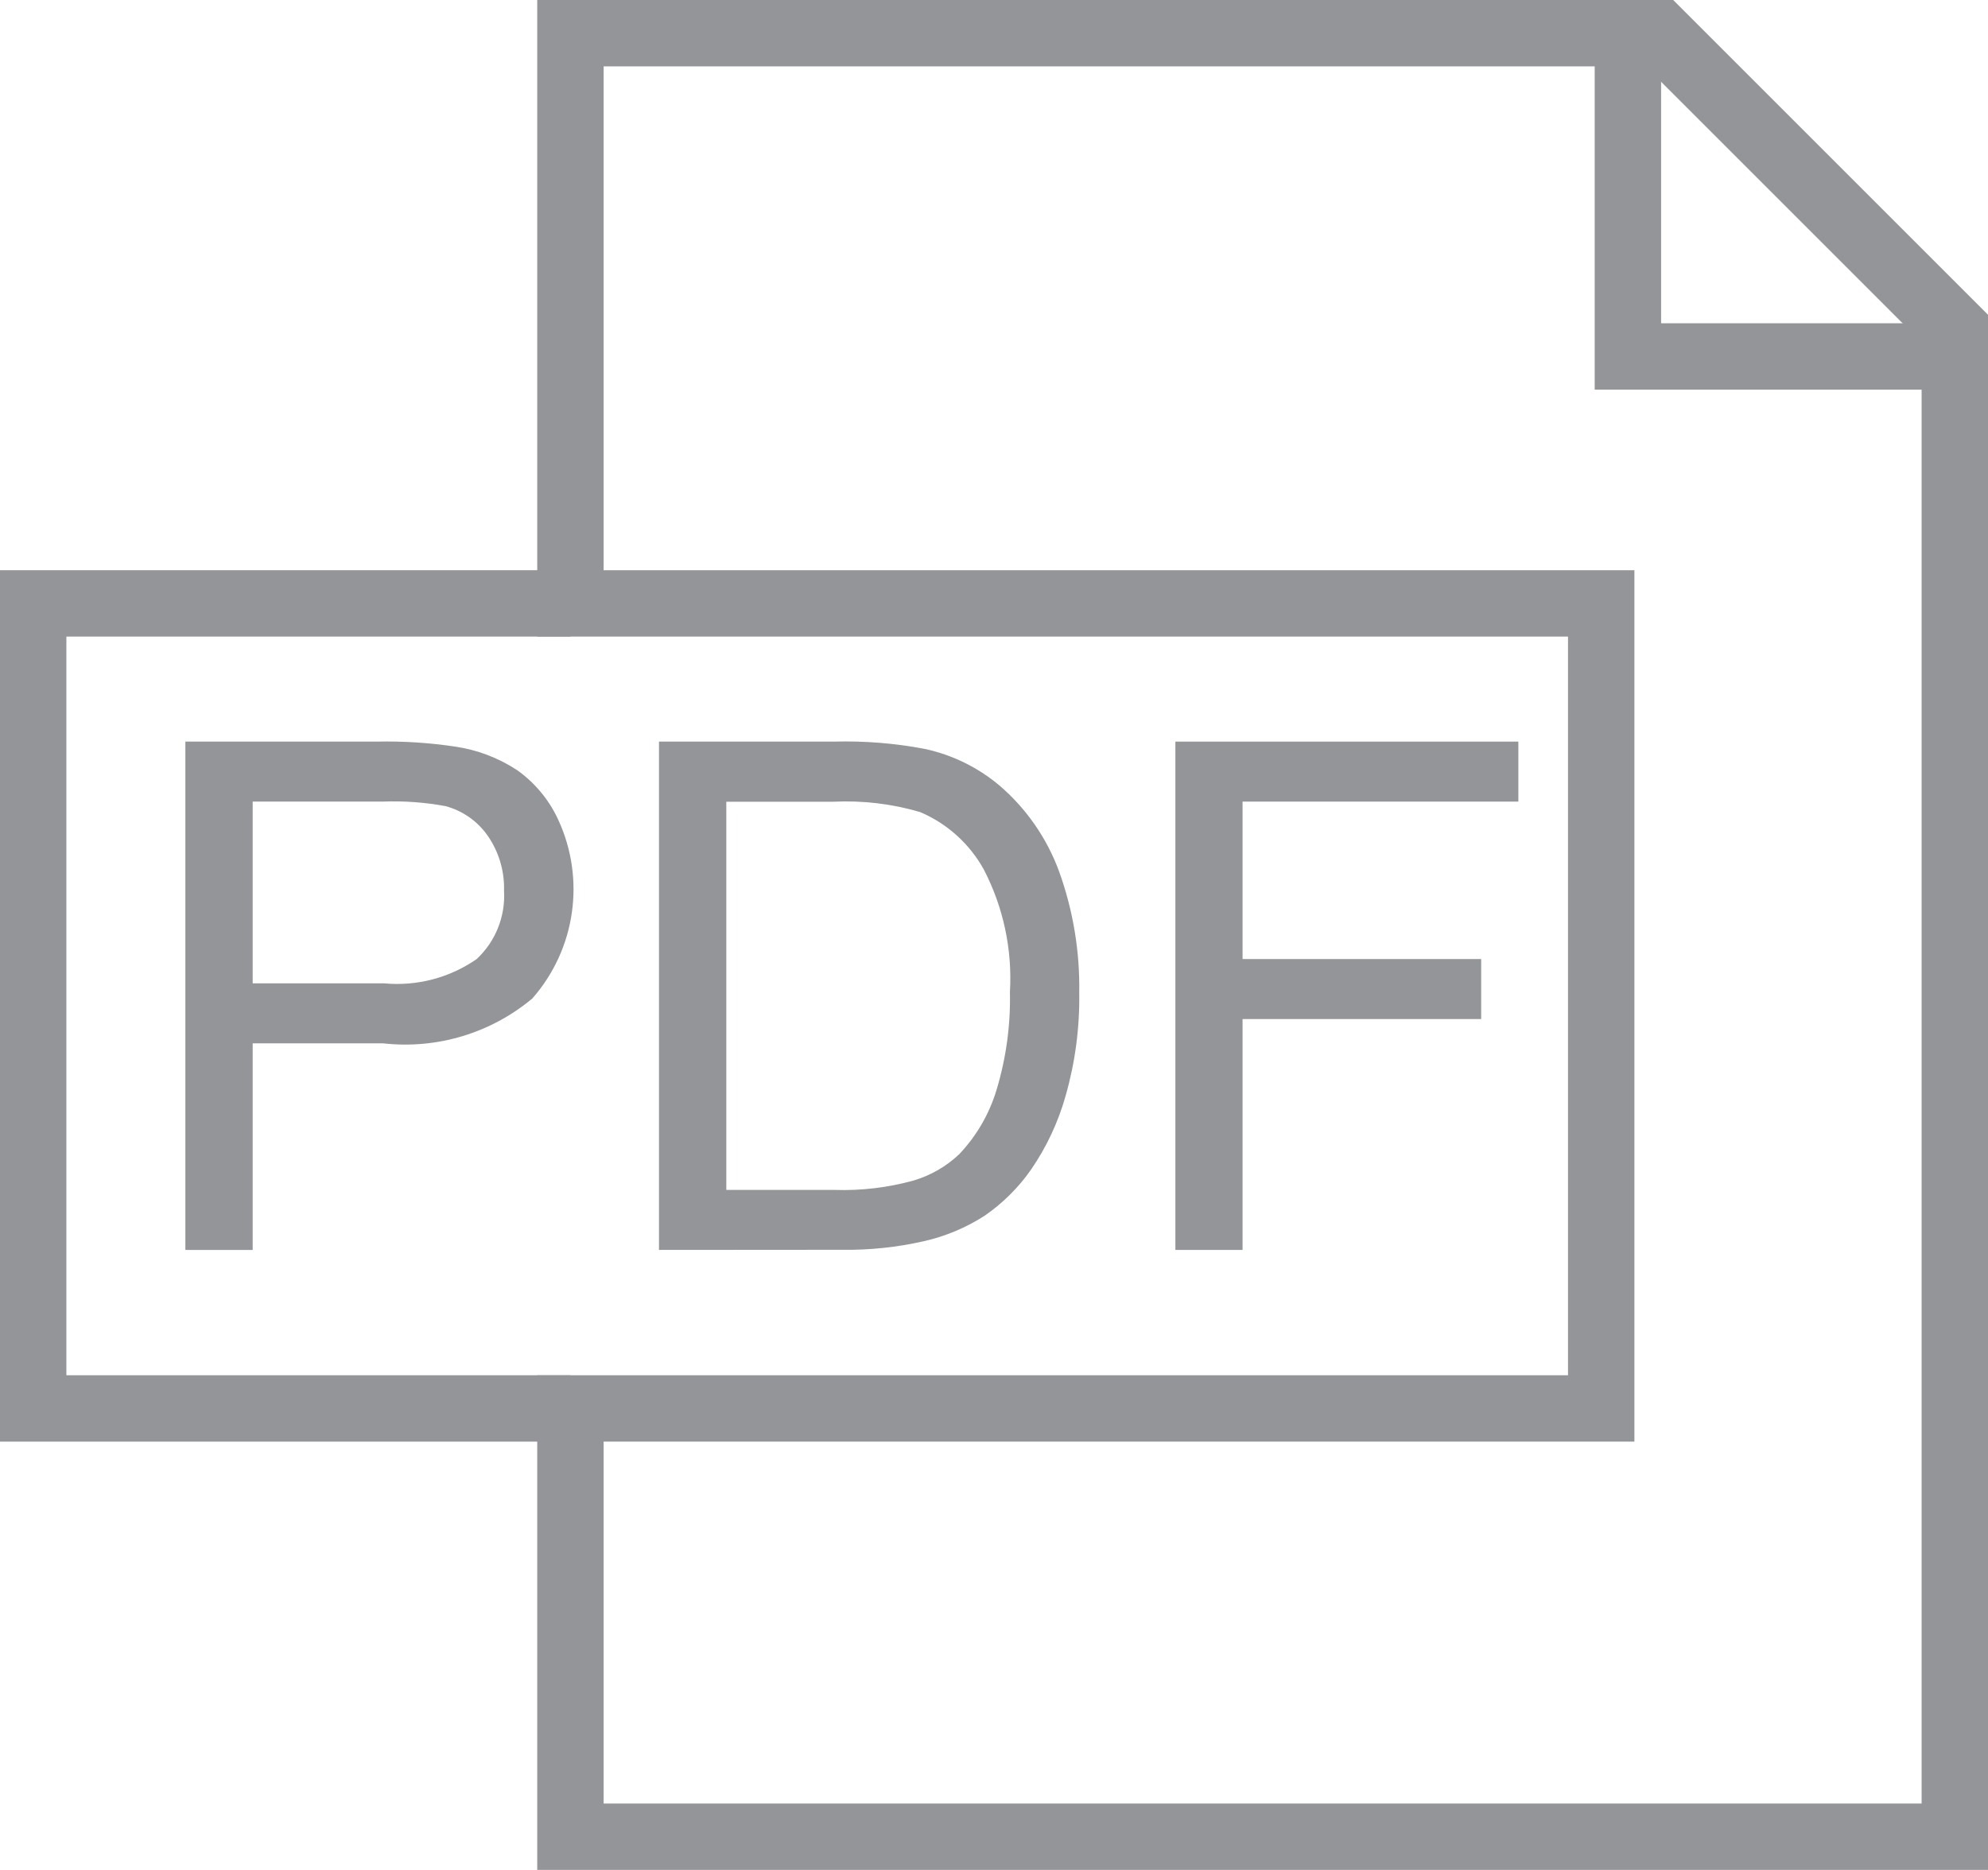
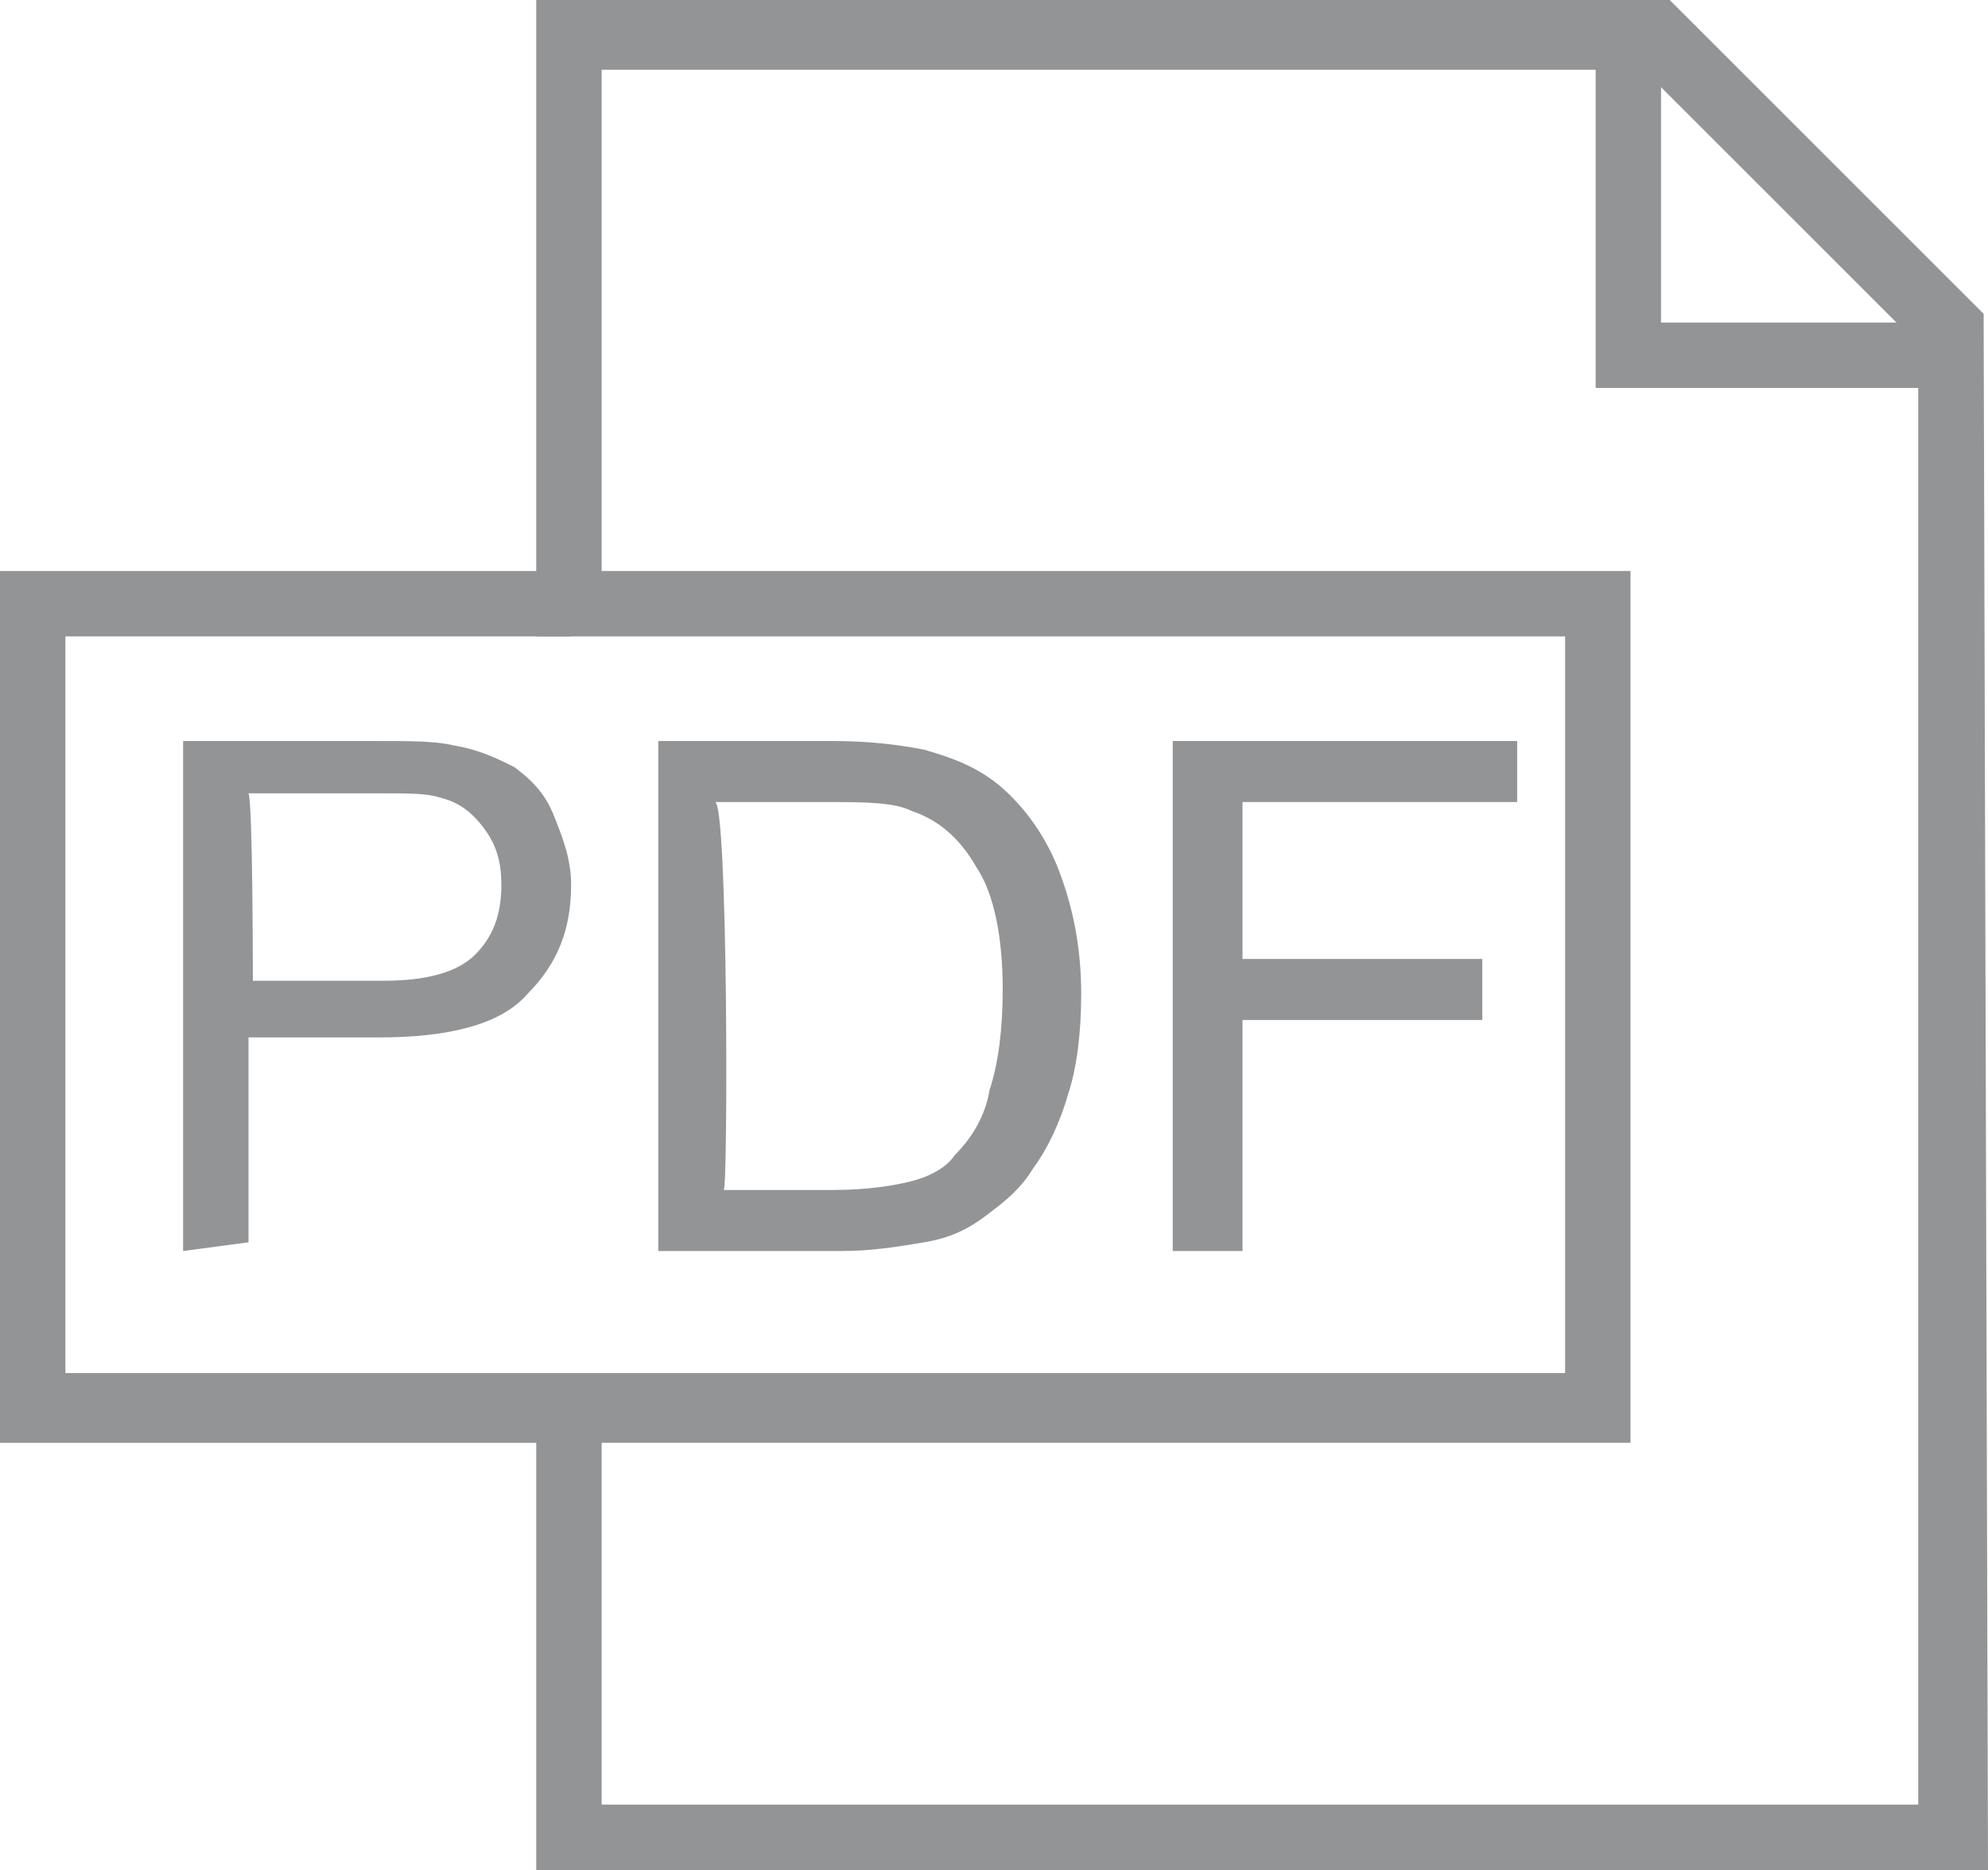
- <svg xmlns="http://www.w3.org/2000/svg" viewBox="0 0 14.972 14.085">
-   <defs>
-     <style>.cls-1{fill:#939598;}</style>
-   </defs>
-   <g id="Layer_2" data-name="Layer 2">
-     <g id="Layer_1-2" data-name="Layer 1">
-       <polygon class="cls-1" points="14.484 2.935 12.01 2.935 12.01 0.46 12.51 0.46 12.51 2.435 14.484 2.435 14.484 2.935" />
-       <path class="cls-1" d="M14.972,14.085H4.046V10.359h7.763V4.795H4.046V0h8.555l2.371,2.371Zm-10.426-.5h9.926V2.578L12.394.5H4.546V4.295h7.763v6.564H4.546Z" />
-       <polygon class="cls-1" points="4.296 10.859 0 10.859 0 4.295 4.296 4.295 4.296 4.795 0.5 4.795 0.5 10.359 4.296 10.359 4.296 10.859" />
-       <path class="cls-1" d="M1.396,9.415V5.586H2.84a3.486,3.486,0,0,1,.583.037,1.153,1.153,0,0,1,.473.179.94.94,0,0,1,.307.37,1.247,1.247,0,0,1-.194,1.349,1.492,1.492,0,0,1-1.123.338H1.903v1.556Zm.507-2.008h.99a1.05,1.05,0,0,0,.697-.183.652.652,0,0,0,.206-.515.692.692,0,0,0-.121-.411.567.567,0,0,0-.32-.226,2.153,2.153,0,0,0-.473-.034H1.903Z" />
-       <path class="cls-1" d="M4.963,9.415V5.586H6.282a3.195,3.195,0,0,1,.682.055,1.296,1.296,0,0,1,.561.274,1.559,1.559,0,0,1,.453.654,2.569,2.569,0,0,1,.15.91,2.675,2.675,0,0,1-.102.773,1.876,1.876,0,0,1-.261.558,1.386,1.386,0,0,1-.349.347,1.424,1.424,0,0,1-.457.192,2.611,2.611,0,0,1-.615.065Zm.507-.452h.817a1.989,1.989,0,0,0,.594-.071.852.852,0,0,0,.343-.198,1.21,1.21,0,0,0,.281-.484A2.373,2.373,0,0,0,7.606,7.472a1.779,1.779,0,0,0-.197-.923.992.992,0,0,0-.479-.432,1.979,1.979,0,0,0-.655-.078H5.47Z" />
-       <path class="cls-1" d="M8.852,9.415V5.586h2.583v.452H9.358V7.224h1.797V7.676H9.358V9.415Z" />
+ <svg xmlns="http://www.w3.org/2000/svg" version="1.1" id="Layer_1" x="0px" y="0px" viewBox="0 0 45.6 42.9" style="enable-background:new 0 0 45.6 42.9;" xml:space="preserve">
+   <style type="text/css">
+ 	.st0{fill:#929496;}
+ </style>
+   <g>
+     <g>
+       <polygon class="st0" points="44.1,8.9 36.6,8.9 36.6,1.4 38.1,1.4 38.1,7.4 44.1,7.4   " />
+     </g>
+     <g>
+       <path class="st0" d="M45.6,42.9H12.3V31.5h23.6V14.6H12.3V0h26l7.2,7.2L45.6,42.9L45.6,42.9z M13.8,41.4h30.2V7.9l-6.3-6.3H13.8    v11.5h23.6v20H13.8V41.4z" />
+     </g>
+     <g>
+       <polygon class="st0" points="13.1,33.1 0,33.1 0,13.1 13.1,13.1 13.1,14.6 1.5,14.6 1.5,31.5 13.1,31.5   " />
+     </g>
+     <g>
+       <g>
+         <path class="st0" d="M4.2,28.7V17h4.4c0.8,0,1.4,0,1.8,0.1c0.6,0.1,1,0.3,1.4,0.5c0.4,0.3,0.7,0.6,0.9,1.1c0.2,0.5,0.4,1,0.4,1.6     c0,1-0.3,1.8-1,2.5c-0.6,0.7-1.8,1-3.4,1h-3v4.7L4.2,28.7L4.2,28.7z M5.8,22.5h3c1,0,1.7-0.2,2.1-0.6c0.4-0.4,0.6-0.9,0.6-1.6     c0-0.5-0.1-0.9-0.4-1.3s-0.6-0.6-1-0.7c-0.3-0.1-0.7-0.1-1.4-0.1h-3C5.8,18.4,5.8,22.5,5.8,22.5z" />
+       </g>
+       <g>
+         <path class="st0" d="M15.1,28.7V17h4c0.9,0,1.6,0.1,2.1,0.2c0.7,0.2,1.2,0.4,1.7,0.8c0.6,0.5,1.1,1.2,1.4,2     c0.3,0.8,0.5,1.7,0.5,2.8c0,0.9-0.1,1.7-0.3,2.3c-0.2,0.7-0.5,1.3-0.8,1.7c-0.3,0.5-0.7,0.8-1.1,1.1c-0.4,0.3-0.8,0.5-1.4,0.6     s-1.2,0.2-1.9,0.2C19.3,28.7,15.1,28.7,15.1,28.7z M16.6,27.3h2.5c0.8,0,1.4-0.1,1.8-0.2c0.4-0.1,0.8-0.3,1-0.6     c0.4-0.4,0.7-0.9,0.8-1.5c0.2-0.6,0.3-1.4,0.3-2.3c0-1.2-0.2-2.2-0.6-2.8c-0.4-0.7-0.9-1.1-1.5-1.3c-0.4-0.2-1.1-0.2-2-0.2h-2.5     C16.7,18.4,16.7,27.3,16.6,27.3z" />
+       </g>
+       <g>
+         <path class="st0" d="M26.9,28.7V17h7.9v1.4h-6.3V22H34v1.4h-5.5v5.3L26.9,28.7L26.9,28.7z" />
+       </g>
    </g>
  </g>
</svg>
